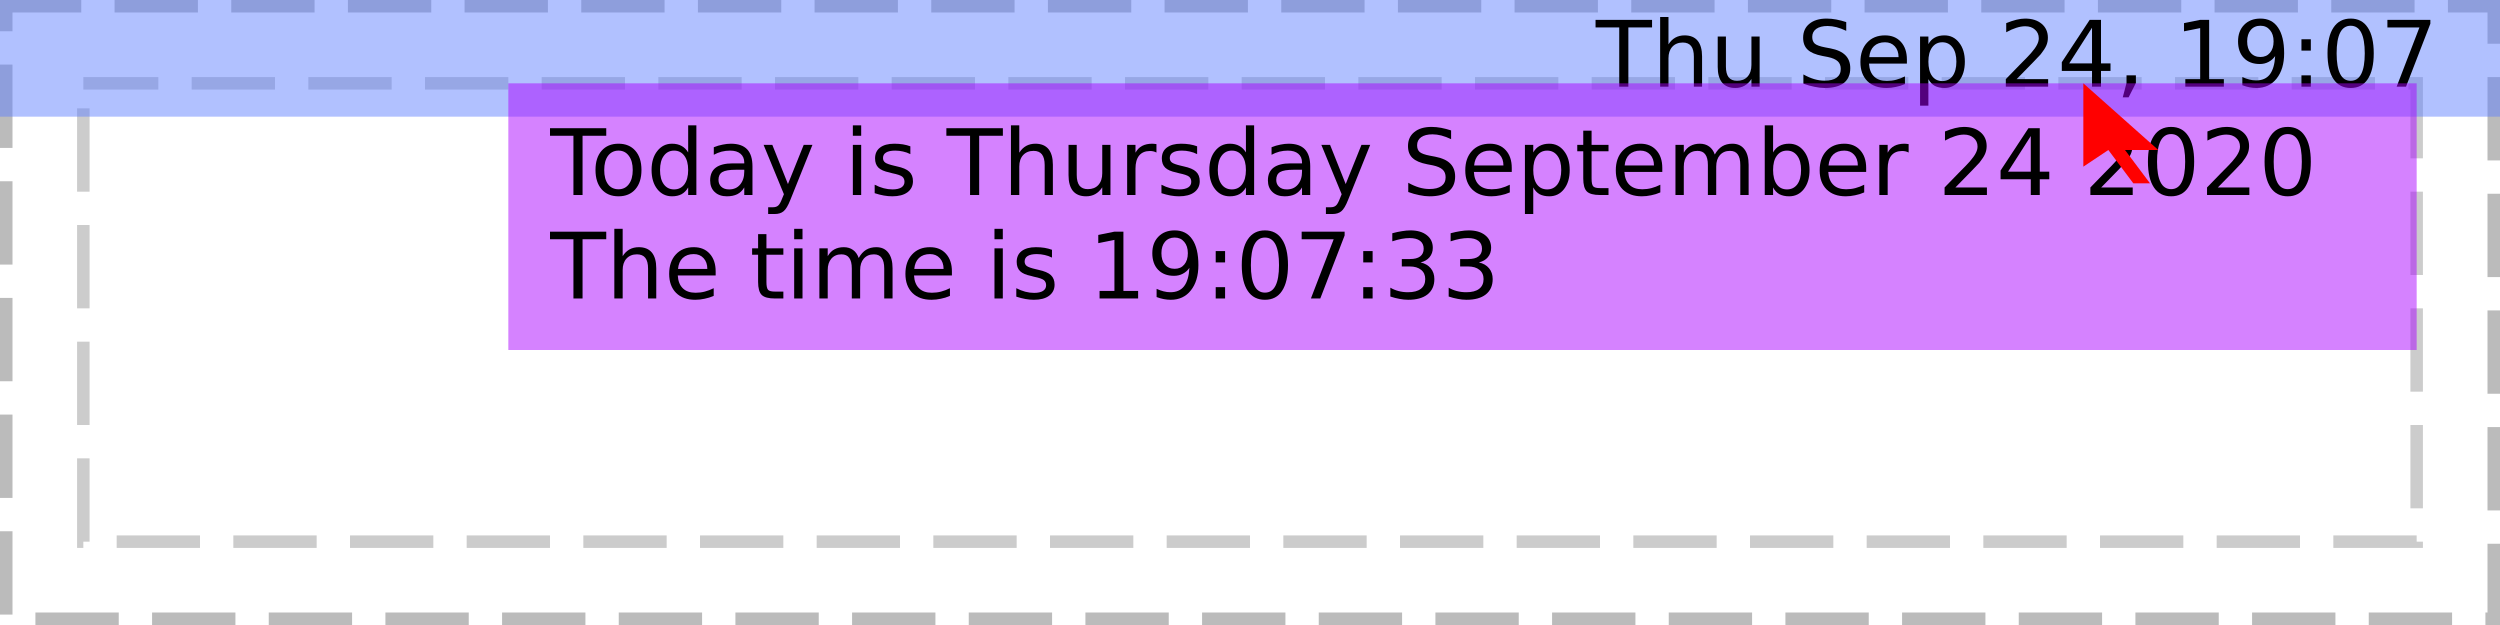
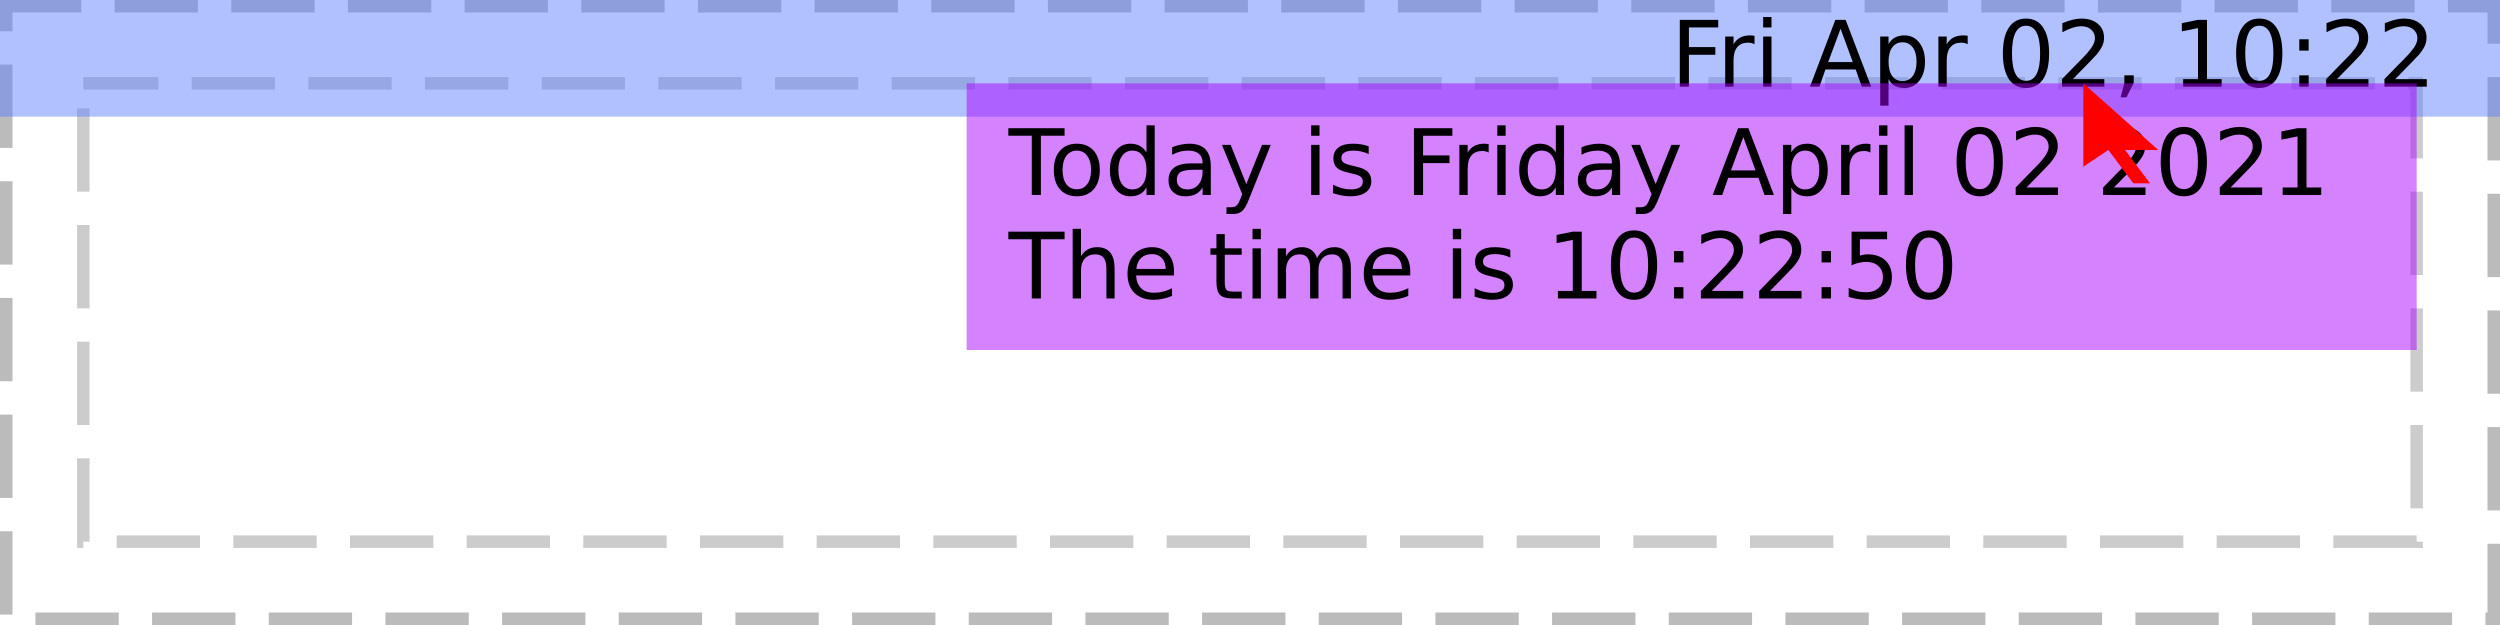
<svg xmlns="http://www.w3.org/2000/svg" xmlns:xlink="http://www.w3.org/1999/xlink" width="300pt" height="75pt" viewBox="0 0 300 75" version="1.1">
  <defs>
    <g>
      <symbol overflow="visible" id="glyph0-0">
        <path style="stroke:none;" d="M 0.547 1.938 L 0.547 -7.75 L 6.047 -7.75 L 6.047 1.938 Z M 1.172 1.328 L 5.438 1.328 L 5.438 -7.141 L 1.172 -7.141 Z M 1.172 1.328 " />
      </symbol>
      <symbol overflow="visible" id="glyph0-1">
        <path style="stroke:none;" d="" />
      </symbol>
      <symbol overflow="visible" id="glyph0-2">
-         <path style="stroke:none;" d="M -0.031 -8.016 L 6.75 -8.016 L 6.75 -7.109 L 3.906 -7.109 L 3.906 0 L 2.812 0 L 2.812 -7.109 L -0.031 -7.109 Z M -0.031 -8.016 " />
+         <path style="stroke:none;" d="M 1.078 -8.016 L 5.688 -8.016 L 5.688 -7.109 L 2.172 -7.109 L 2.172 -4.75 L 5.344 -4.75 L 5.344 -3.828 L 2.172 -3.828 L 2.172 0 L 1.078 0 Z M 1.078 -8.016 " />
      </symbol>
      <symbol overflow="visible" id="glyph0-3">
-         <path style="stroke:none;" d="M 6.031 -3.625 L 6.031 0 L 5.047 0 L 5.047 -3.594 C 5.047 -4.164 4.938 -4.594 4.719 -4.875 C 4.5 -5.156 4.164 -5.297 3.719 -5.297 C 3.188 -5.297 2.766 -5.125 2.453 -4.781 C 2.148 -4.445 2 -3.988 2 -3.406 L 2 0 L 1 0 L 1 -8.359 L 2 -8.359 L 2 -5.078 C 2.227 -5.441 2.504 -5.711 2.828 -5.891 C 3.148 -6.066 3.52 -6.156 3.938 -6.156 C 4.625 -6.156 5.145 -5.941 5.5 -5.516 C 5.852 -5.086 6.031 -4.457 6.031 -3.625 Z M 6.031 -3.625 " />
+         <path style="stroke:none;" d="M 4.516 -5.094 C 4.41 -5.156 4.289 -5.203 4.156 -5.234 C 4.031 -5.266 3.891 -5.281 3.734 -5.281 C 3.172 -5.281 2.738 -5.098 2.438 -4.734 C 2.145 -4.367 2 -3.848 2 -3.172 L 2 0 L 1 0 L 1 -6.016 L 2 -6.016 L 2 -5.078 C 2.195 -5.441 2.461 -5.711 2.797 -5.891 C 3.129 -6.066 3.535 -6.156 4.016 -6.156 C 4.086 -6.156 4.16 -6.148 4.234 -6.141 C 4.316 -6.141 4.41 -6.129 4.516 -6.109 Z M 4.516 -5.094 " />
      </symbol>
      <symbol overflow="visible" id="glyph0-4">
-         <path style="stroke:none;" d="M 0.938 -2.375 L 0.938 -6.016 L 1.922 -6.016 L 1.922 -2.406 C 1.922 -1.844 2.031 -1.414 2.25 -1.125 C 2.477 -0.844 2.812 -0.703 3.25 -0.703 C 3.789 -0.703 4.211 -0.867 4.516 -1.203 C 4.828 -1.547 4.984 -2.016 4.984 -2.609 L 4.984 -6.016 L 5.969 -6.016 L 5.969 0 L 4.984 0 L 4.984 -0.922 C 4.742 -0.555 4.461 -0.285 4.141 -0.109 C 3.828 0.066 3.461 0.156 3.047 0.156 C 2.359 0.156 1.832 -0.055 1.469 -0.484 C 1.113 -0.922 0.938 -1.551 0.938 -2.375 Z M 3.422 -6.156 Z M 3.422 -6.156 " />
+         <path style="stroke:none;" d="M 1.031 -6.016 L 2.031 -6.016 L 2.031 0 L 1.031 0 Z M 1.031 -8.359 L 2.031 -8.359 L 2.031 -7.109 L 1.031 -7.109 Z M 1.031 -8.359 " />
      </symbol>
      <symbol overflow="visible" id="glyph0-5">
-         <path style="stroke:none;" d="M 5.891 -7.75 L 5.891 -6.703 C 5.473 -6.898 5.082 -7.047 4.719 -7.141 C 4.352 -7.234 4 -7.281 3.656 -7.281 C 3.07 -7.281 2.617 -7.164 2.297 -6.938 C 1.973 -6.707 1.812 -6.383 1.812 -5.969 C 1.812 -5.613 1.914 -5.344 2.125 -5.156 C 2.344 -4.977 2.75 -4.832 3.344 -4.719 L 4 -4.594 C 4.812 -4.438 5.41 -4.16 5.797 -3.766 C 6.18 -3.379 6.375 -2.863 6.375 -2.219 C 6.375 -1.438 6.113 -0.844 5.594 -0.438 C 5.07 -0.039 4.305 0.156 3.297 0.156 C 2.922 0.156 2.516 0.109 2.078 0.016 C 1.648 -0.066 1.207 -0.191 0.75 -0.359 L 0.75 -1.469 C 1.195 -1.219 1.629 -1.031 2.047 -0.906 C 2.473 -0.781 2.891 -0.719 3.297 -0.719 C 3.922 -0.719 4.398 -0.836 4.734 -1.078 C 5.066 -1.328 5.234 -1.676 5.234 -2.125 C 5.234 -2.52 5.113 -2.828 4.875 -3.047 C 4.633 -3.273 4.238 -3.445 3.688 -3.562 L 3.031 -3.688 C 2.219 -3.844 1.629 -4.094 1.266 -4.438 C 0.898 -4.781 0.719 -5.258 0.719 -5.875 C 0.719 -6.582 0.969 -7.141 1.469 -7.547 C 1.969 -7.961 2.66 -8.172 3.547 -8.172 C 3.922 -8.172 4.301 -8.133 4.688 -8.062 C 5.082 -7.988 5.484 -7.883 5.891 -7.75 Z M 5.891 -7.75 " />
+         <path style="stroke:none;" d="M 3.766 -6.953 L 2.281 -2.953 L 5.234 -2.953 Z M 3.141 -8.016 L 4.375 -8.016 L 7.438 0 L 6.312 0 L 5.578 -2.062 L 1.953 -2.062 L 1.234 0 L 0.094 0 Z M 3.141 -8.016 " />
      </symbol>
      <symbol overflow="visible" id="glyph0-6">
-         <path style="stroke:none;" d="M 6.188 -3.25 L 6.188 -2.766 L 1.641 -2.766 C 1.68 -2.086 1.883 -1.57 2.25 -1.219 C 2.613 -0.863 3.125 -0.688 3.781 -0.688 C 4.164 -0.688 4.535 -0.734 4.891 -0.828 C 5.242 -0.922 5.598 -1.055 5.953 -1.234 L 5.953 -0.312 C 5.598 -0.156 5.234 -0.039 4.859 0.031 C 4.484 0.113 4.109 0.156 3.734 0.156 C 2.766 0.156 2 -0.117 1.438 -0.672 C 0.883 -1.234 0.609 -1.992 0.609 -2.953 C 0.609 -3.93 0.875 -4.707 1.406 -5.281 C 1.938 -5.863 2.656 -6.156 3.562 -6.156 C 4.363 -6.156 5 -5.895 5.469 -5.375 C 5.945 -4.852 6.188 -4.145 6.188 -3.25 Z M 5.188 -3.547 C 5.188 -4.086 5.035 -4.52 4.734 -4.844 C 4.441 -5.164 4.051 -5.328 3.562 -5.328 C 3.008 -5.328 2.566 -5.172 2.234 -4.859 C 1.91 -4.547 1.723 -4.109 1.672 -3.547 Z M 5.188 -3.547 " />
+         <path style="stroke:none;" d="M 2 -0.906 L 2 2.281 L 1 2.281 L 1 -6.016 L 2 -6.016 L 2 -5.109 C 2.195 -5.461 2.453 -5.723 2.766 -5.891 C 3.086 -6.066 3.473 -6.156 3.922 -6.156 C 4.648 -6.156 5.238 -5.863 5.688 -5.281 C 6.145 -4.707 6.375 -3.945 6.375 -3 C 6.375 -2.051 6.145 -1.285 5.688 -0.703 C 5.238 -0.129 4.648 0.156 3.922 0.156 C 3.473 0.156 3.086 0.07 2.766 -0.094 C 2.453 -0.27 2.195 -0.539 2 -0.906 Z M 5.359 -3 C 5.359 -3.727 5.207 -4.297 4.906 -4.703 C 4.602 -5.117 4.191 -5.328 3.672 -5.328 C 3.148 -5.328 2.738 -5.117 2.438 -4.703 C 2.145 -4.297 2 -3.727 2 -3 C 2 -2.27 2.145 -1.695 2.438 -1.281 C 2.738 -0.875 3.148 -0.672 3.672 -0.672 C 4.191 -0.672 4.602 -0.875 4.906 -1.281 C 5.207 -1.695 5.359 -2.27 5.359 -3 Z M 5.359 -3 " />
      </symbol>
      <symbol overflow="visible" id="glyph0-7">
-         <path style="stroke:none;" d="M 2 -0.906 L 2 2.281 L 1 2.281 L 1 -6.016 L 2 -6.016 L 2 -5.109 C 2.195 -5.461 2.453 -5.723 2.766 -5.891 C 3.086 -6.066 3.473 -6.156 3.922 -6.156 C 4.648 -6.156 5.238 -5.863 5.688 -5.281 C 6.145 -4.707 6.375 -3.945 6.375 -3 C 6.375 -2.051 6.145 -1.285 5.688 -0.703 C 5.238 -0.129 4.648 0.156 3.922 0.156 C 3.473 0.156 3.086 0.07 2.766 -0.094 C 2.453 -0.27 2.195 -0.539 2 -0.906 Z M 5.359 -3 C 5.359 -3.727 5.207 -4.297 4.906 -4.703 C 4.602 -5.117 4.191 -5.328 3.672 -5.328 C 3.148 -5.328 2.738 -5.117 2.438 -4.703 C 2.145 -4.297 2 -3.727 2 -3 C 2 -2.27 2.145 -1.695 2.438 -1.281 C 2.738 -0.875 3.148 -0.672 3.672 -0.672 C 4.191 -0.672 4.602 -0.875 4.906 -1.281 C 5.207 -1.695 5.359 -2.27 5.359 -3 Z M 5.359 -3 " />
+         <path style="stroke:none;" d="M 3.5 -7.312 C 2.938 -7.312 2.516 -7.035 2.234 -6.484 C 1.953 -5.93 1.812 -5.102 1.812 -4 C 1.812 -2.906 1.953 -2.082 2.234 -1.531 C 2.516 -0.977 2.938 -0.703 3.5 -0.703 C 4.062 -0.703 4.484 -0.977 4.766 -1.531 C 5.047 -2.082 5.188 -2.906 5.188 -4 C 5.188 -5.102 5.047 -5.93 4.766 -6.484 C 4.484 -7.035 4.062 -7.312 3.5 -7.312 Z M 3.5 -8.172 C 4.395 -8.172 5.078 -7.812 5.547 -7.094 C 6.023 -6.383 6.266 -5.352 6.266 -4 C 6.266 -2.656 6.023 -1.625 5.547 -0.906 C 5.078 -0.195 4.395 0.156 3.5 0.156 C 2.602 0.156 1.914 -0.195 1.438 -0.906 C 0.957 -1.625 0.719 -2.656 0.719 -4 C 0.719 -5.352 0.957 -6.383 1.438 -7.094 C 1.914 -7.812 2.602 -8.172 3.5 -8.172 Z M 3.5 -8.172 " />
      </symbol>
      <symbol overflow="visible" id="glyph0-8">
        <path style="stroke:none;" d="M 2.109 -0.906 L 5.891 -0.906 L 5.891 0 L 0.812 0 L 0.812 -0.906 C 1.219 -1.332 1.773 -1.906 2.484 -2.625 C 3.203 -3.344 3.648 -3.805 3.828 -4.016 C 4.172 -4.41 4.41 -4.742 4.547 -5.016 C 4.691 -5.285 4.766 -5.551 4.766 -5.812 C 4.766 -6.238 4.613 -6.582 4.312 -6.844 C 4.02 -7.113 3.629 -7.25 3.141 -7.25 C 2.805 -7.25 2.445 -7.188 2.062 -7.062 C 1.688 -6.945 1.285 -6.77 0.859 -6.531 L 0.859 -7.625 C 1.297 -7.801 1.703 -7.938 2.078 -8.031 C 2.461 -8.125 2.812 -8.172 3.125 -8.172 C 3.957 -8.172 4.617 -7.961 5.109 -7.547 C 5.609 -7.129 5.859 -6.57 5.859 -5.875 C 5.859 -5.539 5.797 -5.227 5.672 -4.938 C 5.547 -4.645 5.32 -4.297 5 -3.891 C 4.906 -3.785 4.617 -3.484 4.141 -2.984 C 3.66 -2.492 2.984 -1.801 2.109 -0.906 Z M 2.109 -0.906 " />
      </symbol>
      <symbol overflow="visible" id="glyph0-9">
-         <path style="stroke:none;" d="M 4.156 -7.078 L 1.422 -2.797 L 4.156 -2.797 Z M 3.875 -8.016 L 5.234 -8.016 L 5.234 -2.797 L 6.375 -2.797 L 6.375 -1.891 L 5.234 -1.891 L 5.234 0 L 4.156 0 L 4.156 -1.891 L 0.531 -1.891 L 0.531 -2.938 Z M 3.875 -8.016 " />
+         <path style="stroke:none;" d="M 1.297 -1.359 L 2.422 -1.359 L 2.422 -0.438 L 1.547 1.281 L 0.844 1.281 L 1.297 -0.438 Z M 1.297 -1.359 " />
      </symbol>
      <symbol overflow="visible" id="glyph0-10">
-         <path style="stroke:none;" d="M 1.297 -1.359 L 2.422 -1.359 L 2.422 -0.438 L 1.547 1.281 L 0.844 1.281 L 1.297 -0.438 Z M 1.297 -1.359 " />
+         <path style="stroke:none;" d="M 1.359 -0.906 L 3.141 -0.906 L 3.141 -7.031 L 1.203 -6.641 L 1.203 -7.625 L 3.125 -8.016 L 4.219 -8.016 L 4.219 -0.906 L 5.984 -0.906 L 5.984 0 L 1.359 0 Z M 1.359 -0.906 " />
      </symbol>
      <symbol overflow="visible" id="glyph0-11">
-         <path style="stroke:none;" d="M 1.359 -0.906 L 3.141 -0.906 L 3.141 -7.031 L 1.203 -6.641 L 1.203 -7.625 L 3.125 -8.016 L 4.219 -8.016 L 4.219 -0.906 L 5.984 -0.906 L 5.984 0 L 1.359 0 Z M 1.359 -0.906 " />
+         <path style="stroke:none;" d="M 1.297 -1.359 L 2.422 -1.359 L 2.422 0 L 1.297 0 Z M 1.297 -5.688 L 2.422 -5.688 L 2.422 -4.328 L 1.297 -4.328 Z M 1.297 -5.688 " />
      </symbol>
      <symbol overflow="visible" id="glyph0-12">
-         <path style="stroke:none;" d="M 1.203 -0.172 L 1.203 -1.156 C 1.473 -1.031 1.75 -0.93 2.031 -0.859 C 2.312 -0.785 2.586 -0.75 2.859 -0.75 C 3.578 -0.75 4.125 -0.988 4.5 -1.469 C 4.875 -1.957 5.086 -2.691 5.141 -3.672 C 4.93 -3.367 4.664 -3.133 4.344 -2.969 C 4.031 -2.801 3.68 -2.719 3.297 -2.719 C 2.492 -2.719 1.859 -2.957 1.391 -3.438 C 0.922 -3.926 0.688 -4.594 0.688 -5.438 C 0.688 -6.258 0.93 -6.922 1.422 -7.422 C 1.91 -7.922 2.562 -8.172 3.375 -8.172 C 4.301 -8.172 5.004 -7.812 5.484 -7.094 C 5.973 -6.383 6.219 -5.352 6.219 -4 C 6.219 -2.738 5.914 -1.727 5.312 -0.969 C 4.719 -0.219 3.914 0.156 2.906 0.156 C 2.633 0.156 2.359 0.129 2.078 0.078 C 1.797 0.023 1.504 -0.055 1.203 -0.172 Z M 3.375 -3.562 C 3.852 -3.562 4.234 -3.727 4.516 -4.062 C 4.805 -4.395 4.953 -4.852 4.953 -5.438 C 4.953 -6.008 4.805 -6.461 4.516 -6.797 C 4.234 -7.141 3.852 -7.312 3.375 -7.312 C 2.883 -7.312 2.492 -7.141 2.203 -6.797 C 1.922 -6.461 1.781 -6.008 1.781 -5.438 C 1.781 -4.852 1.922 -4.395 2.203 -4.062 C 2.492 -3.727 2.883 -3.562 3.375 -3.562 Z M 3.375 -3.562 " />
+         <path style="stroke:none;" d="M -0.031 -8.016 L 6.75 -8.016 L 6.75 -7.109 L 3.906 -7.109 L 3.906 0 L 2.812 0 L 2.812 -7.109 L -0.031 -7.109 Z M -0.031 -8.016 " />
      </symbol>
      <symbol overflow="visible" id="glyph0-13">
-         <path style="stroke:none;" d="M 1.297 -1.359 L 2.422 -1.359 L 2.422 0 L 1.297 0 Z M 1.297 -5.688 L 2.422 -5.688 L 2.422 -4.328 L 1.297 -4.328 Z M 1.297 -5.688 " />
+         <path style="stroke:none;" d="M 3.375 -5.328 C 2.844 -5.328 2.422 -5.117 2.109 -4.703 C 1.805 -4.285 1.656 -3.719 1.656 -3 C 1.656 -2.281 1.805 -1.711 2.109 -1.297 C 2.41 -0.891 2.832 -0.688 3.375 -0.688 C 3.895 -0.688 4.305 -0.891 4.609 -1.297 C 4.922 -1.711 5.078 -2.281 5.078 -3 C 5.078 -3.719 4.922 -4.285 4.609 -4.703 C 4.305 -5.117 3.895 -5.328 3.375 -5.328 Z M 3.375 -6.156 C 4.227 -6.156 4.898 -5.875 5.391 -5.312 C 5.879 -4.758 6.125 -3.988 6.125 -3 C 6.125 -2.02 5.879 -1.25 5.391 -0.688 C 4.898 -0.125 4.227 0.156 3.375 0.156 C 2.508 0.156 1.832 -0.125 1.344 -0.688 C 0.852 -1.25 0.609 -2.02 0.609 -3 C 0.609 -3.988 0.852 -4.758 1.344 -5.312 C 1.832 -5.875 2.508 -6.156 3.375 -6.156 Z M 3.375 -6.156 " />
      </symbol>
      <symbol overflow="visible" id="glyph0-14">
-         <path style="stroke:none;" d="M 3.5 -7.312 C 2.938 -7.312 2.516 -7.035 2.234 -6.484 C 1.953 -5.93 1.812 -5.102 1.812 -4 C 1.812 -2.906 1.953 -2.082 2.234 -1.531 C 2.516 -0.977 2.938 -0.703 3.5 -0.703 C 4.062 -0.703 4.484 -0.977 4.766 -1.531 C 5.047 -2.082 5.188 -2.906 5.188 -4 C 5.188 -5.102 5.047 -5.93 4.766 -6.484 C 4.484 -7.035 4.062 -7.312 3.5 -7.312 Z M 3.5 -8.172 C 4.395 -8.172 5.078 -7.812 5.547 -7.094 C 6.023 -6.383 6.266 -5.352 6.266 -4 C 6.266 -2.656 6.023 -1.625 5.547 -0.906 C 5.078 -0.195 4.395 0.156 3.5 0.156 C 2.602 0.156 1.914 -0.195 1.438 -0.906 C 0.957 -1.625 0.719 -2.656 0.719 -4 C 0.719 -5.352 0.957 -6.383 1.438 -7.094 C 1.914 -7.812 2.602 -8.172 3.5 -8.172 Z M 3.5 -8.172 " />
+         <path style="stroke:none;" d="M 5 -5.109 L 5 -8.359 L 5.984 -8.359 L 5.984 0 L 5 0 L 5 -0.906 C 4.789 -0.539 4.523 -0.27 4.203 -0.094 C 3.891 0.07 3.508 0.156 3.062 0.156 C 2.344 0.156 1.754 -0.129 1.297 -0.703 C 0.836 -1.285 0.609 -2.051 0.609 -3 C 0.609 -3.945 0.836 -4.707 1.297 -5.281 C 1.754 -5.863 2.344 -6.156 3.062 -6.156 C 3.508 -6.156 3.891 -6.066 4.203 -5.891 C 4.523 -5.723 4.789 -5.461 5 -5.109 Z M 1.625 -3 C 1.625 -2.27 1.773 -1.695 2.078 -1.281 C 2.379 -0.875 2.789 -0.672 3.312 -0.672 C 3.832 -0.672 4.242 -0.875 4.547 -1.281 C 4.848 -1.695 5 -2.27 5 -3 C 5 -3.727 4.848 -4.297 4.547 -4.703 C 4.242 -5.117 3.832 -5.328 3.312 -5.328 C 2.789 -5.328 2.379 -5.117 2.078 -4.703 C 1.773 -4.297 1.625 -3.727 1.625 -3 Z M 1.625 -3 " />
      </symbol>
      <symbol overflow="visible" id="glyph0-15">
-         <path style="stroke:none;" d="M 0.906 -8.016 L 6.062 -8.016 L 6.062 -7.562 L 3.141 0 L 2.016 0 L 4.75 -7.109 L 0.906 -7.109 Z M 0.906 -8.016 " />
+         <path style="stroke:none;" d="M 3.766 -3.031 C 2.973 -3.031 2.422 -2.938 2.109 -2.75 C 1.805 -2.562 1.656 -2.25 1.656 -1.812 C 1.656 -1.469 1.77 -1.191 2 -0.984 C 2.227 -0.773 2.539 -0.672 2.938 -0.672 C 3.488 -0.672 3.926 -0.863 4.25 -1.25 C 4.582 -1.645 4.75 -2.16 4.75 -2.797 L 4.75 -3.031 Z M 5.734 -3.438 L 5.734 0 L 4.75 0 L 4.75 -0.906 C 4.531 -0.539 4.25 -0.27 3.906 -0.094 C 3.57 0.07 3.16 0.156 2.672 0.156 C 2.055 0.156 1.566 -0.016 1.203 -0.359 C 0.836 -0.703 0.656 -1.164 0.656 -1.75 C 0.656 -2.426 0.879 -2.938 1.328 -3.281 C 1.785 -3.625 2.469 -3.797 3.375 -3.797 L 4.75 -3.797 L 4.75 -3.891 C 4.75 -4.348 4.598 -4.703 4.297 -4.953 C 4.004 -5.203 3.586 -5.328 3.047 -5.328 C 2.703 -5.328 2.363 -5.285 2.031 -5.203 C 1.707 -5.117 1.395 -4.992 1.094 -4.828 L 1.094 -5.734 C 1.457 -5.879 1.812 -5.984 2.156 -6.047 C 2.5 -6.117 2.828 -6.156 3.141 -6.156 C 4.016 -6.156 4.664 -5.93 5.094 -5.484 C 5.52 -5.035 5.734 -4.352 5.734 -3.438 Z M 5.734 -3.438 " />
      </symbol>
      <symbol overflow="visible" id="glyph0-16">
-         <path style="stroke:none;" d="M 3.375 -5.328 C 2.844 -5.328 2.422 -5.117 2.109 -4.703 C 1.805 -4.285 1.656 -3.719 1.656 -3 C 1.656 -2.281 1.805 -1.711 2.109 -1.297 C 2.41 -0.891 2.832 -0.688 3.375 -0.688 C 3.895 -0.688 4.305 -0.891 4.609 -1.297 C 4.922 -1.711 5.078 -2.281 5.078 -3 C 5.078 -3.719 4.922 -4.285 4.609 -4.703 C 4.305 -5.117 3.895 -5.328 3.375 -5.328 Z M 3.375 -6.156 C 4.227 -6.156 4.898 -5.875 5.391 -5.312 C 5.879 -4.758 6.125 -3.988 6.125 -3 C 6.125 -2.02 5.879 -1.25 5.391 -0.688 C 4.898 -0.125 4.227 0.156 3.375 0.156 C 2.508 0.156 1.832 -0.125 1.344 -0.688 C 0.852 -1.25 0.609 -2.02 0.609 -3 C 0.609 -3.988 0.852 -4.758 1.344 -5.312 C 1.832 -5.875 2.508 -6.156 3.375 -6.156 Z M 3.375 -6.156 " />
+         <path style="stroke:none;" d="M 3.547 0.562 C 3.266 1.281 2.988 1.742 2.719 1.953 C 2.457 2.172 2.102 2.281 1.656 2.281 L 0.875 2.281 L 0.875 1.469 L 1.453 1.469 C 1.723 1.469 1.93 1.398 2.078 1.266 C 2.234 1.141 2.398 0.836 2.578 0.359 L 2.766 -0.094 L 0.328 -6.016 L 1.375 -6.016 L 3.25 -1.312 L 5.141 -6.016 L 6.188 -6.016 Z M 3.547 0.562 " />
      </symbol>
      <symbol overflow="visible" id="glyph0-17">
-         <path style="stroke:none;" d="M 5 -5.109 L 5 -8.359 L 5.984 -8.359 L 5.984 0 L 5 0 L 5 -0.906 C 4.789 -0.539 4.523 -0.27 4.203 -0.094 C 3.891 0.07 3.508 0.156 3.062 0.156 C 2.344 0.156 1.754 -0.129 1.297 -0.703 C 0.836 -1.285 0.609 -2.051 0.609 -3 C 0.609 -3.945 0.836 -4.707 1.297 -5.281 C 1.754 -5.863 2.344 -6.156 3.062 -6.156 C 3.508 -6.156 3.891 -6.066 4.203 -5.891 C 4.523 -5.723 4.789 -5.461 5 -5.109 Z M 1.625 -3 C 1.625 -2.27 1.773 -1.695 2.078 -1.281 C 2.379 -0.875 2.789 -0.672 3.312 -0.672 C 3.832 -0.672 4.242 -0.875 4.547 -1.281 C 4.848 -1.695 5 -2.27 5 -3 C 5 -3.727 4.848 -4.297 4.547 -4.703 C 4.242 -5.117 3.832 -5.328 3.312 -5.328 C 2.789 -5.328 2.379 -5.117 2.078 -4.703 C 1.773 -4.297 1.625 -3.727 1.625 -3 Z M 1.625 -3 " />
+         <path style="stroke:none;" d="M 4.875 -5.844 L 4.875 -4.906 C 4.594 -5.051 4.301 -5.156 4 -5.219 C 3.695 -5.289 3.383 -5.328 3.062 -5.328 C 2.57 -5.328 2.203 -5.25 1.953 -5.094 C 1.711 -4.945 1.594 -4.727 1.594 -4.438 C 1.594 -4.207 1.68 -4.023 1.859 -3.891 C 2.035 -3.766 2.391 -3.641 2.922 -3.516 L 3.25 -3.438 C 3.957 -3.289 4.457 -3.078 4.75 -2.797 C 5.039 -2.523 5.188 -2.145 5.188 -1.656 C 5.188 -1.102 4.969 -0.66 4.531 -0.328 C 4.094 -0.004 3.484 0.156 2.703 0.156 C 2.379 0.156 2.039 0.125 1.688 0.062 C 1.344 0 0.977 -0.094 0.594 -0.219 L 0.594 -1.234 C 0.957 -1.047 1.316 -0.906 1.672 -0.812 C 2.023 -0.719 2.379 -0.672 2.734 -0.672 C 3.191 -0.672 3.547 -0.75 3.797 -0.906 C 4.047 -1.07 4.172 -1.297 4.172 -1.578 C 4.172 -1.848 4.082 -2.055 3.906 -2.203 C 3.727 -2.348 3.332 -2.484 2.719 -2.609 L 2.375 -2.703 C 1.758 -2.828 1.316 -3.02 1.047 -3.281 C 0.773 -3.551 0.641 -3.922 0.641 -4.391 C 0.641 -4.953 0.836 -5.383 1.234 -5.688 C 1.641 -6 2.211 -6.156 2.953 -6.156 C 3.316 -6.156 3.66 -6.129 3.984 -6.078 C 4.305 -6.023 4.602 -5.945 4.875 -5.844 Z M 4.875 -5.844 " />
      </symbol>
      <symbol overflow="visible" id="glyph0-18">
-         <path style="stroke:none;" d="M 3.766 -3.031 C 2.973 -3.031 2.422 -2.938 2.109 -2.75 C 1.805 -2.562 1.656 -2.25 1.656 -1.812 C 1.656 -1.469 1.77 -1.191 2 -0.984 C 2.227 -0.773 2.539 -0.672 2.938 -0.672 C 3.488 -0.672 3.926 -0.863 4.25 -1.25 C 4.582 -1.645 4.75 -2.16 4.75 -2.797 L 4.75 -3.031 Z M 5.734 -3.438 L 5.734 0 L 4.75 0 L 4.75 -0.906 C 4.531 -0.539 4.25 -0.27 3.906 -0.094 C 3.57 0.07 3.16 0.156 2.672 0.156 C 2.055 0.156 1.566 -0.016 1.203 -0.359 C 0.836 -0.703 0.656 -1.164 0.656 -1.75 C 0.656 -2.426 0.879 -2.938 1.328 -3.281 C 1.785 -3.625 2.469 -3.797 3.375 -3.797 L 4.75 -3.797 L 4.75 -3.891 C 4.75 -4.348 4.598 -4.703 4.297 -4.953 C 4.004 -5.203 3.586 -5.328 3.047 -5.328 C 2.703 -5.328 2.363 -5.285 2.031 -5.203 C 1.707 -5.117 1.395 -4.992 1.094 -4.828 L 1.094 -5.734 C 1.457 -5.879 1.812 -5.984 2.156 -6.047 C 2.5 -6.117 2.828 -6.156 3.141 -6.156 C 4.016 -6.156 4.664 -5.93 5.094 -5.484 C 5.52 -5.035 5.734 -4.352 5.734 -3.438 Z M 5.734 -3.438 " />
+         <path style="stroke:none;" d="M 1.031 -8.359 L 2.031 -8.359 L 2.031 0 L 1.031 0 Z M 1.031 -8.359 " />
      </symbol>
      <symbol overflow="visible" id="glyph0-19">
-         <path style="stroke:none;" d="M 3.547 0.562 C 3.266 1.281 2.988 1.742 2.719 1.953 C 2.457 2.172 2.102 2.281 1.656 2.281 L 0.875 2.281 L 0.875 1.469 L 1.453 1.469 C 1.723 1.469 1.93 1.398 2.078 1.266 C 2.234 1.141 2.398 0.836 2.578 0.359 L 2.766 -0.094 L 0.328 -6.016 L 1.375 -6.016 L 3.25 -1.312 L 5.141 -6.016 L 6.188 -6.016 Z M 3.547 0.562 " />
+         <path style="stroke:none;" d="M 6.031 -3.625 L 6.031 0 L 5.047 0 L 5.047 -3.594 C 5.047 -4.164 4.938 -4.594 4.719 -4.875 C 4.5 -5.156 4.164 -5.297 3.719 -5.297 C 3.188 -5.297 2.766 -5.125 2.453 -4.781 C 2.148 -4.445 2 -3.988 2 -3.406 L 2 0 L 1 0 L 1 -8.359 L 2 -8.359 L 2 -5.078 C 2.227 -5.441 2.504 -5.711 2.828 -5.891 C 3.148 -6.066 3.52 -6.156 3.938 -6.156 C 4.625 -6.156 5.145 -5.941 5.5 -5.516 C 5.852 -5.086 6.031 -4.457 6.031 -3.625 Z M 6.031 -3.625 " />
      </symbol>
      <symbol overflow="visible" id="glyph0-20">
-         <path style="stroke:none;" d="M 1.031 -6.016 L 2.031 -6.016 L 2.031 0 L 1.031 0 Z M 1.031 -8.359 L 2.031 -8.359 L 2.031 -7.109 L 1.031 -7.109 Z M 1.031 -8.359 " />
+         <path style="stroke:none;" d="M 6.188 -3.25 L 6.188 -2.766 L 1.641 -2.766 C 1.68 -2.086 1.883 -1.57 2.25 -1.219 C 2.613 -0.863 3.125 -0.688 3.781 -0.688 C 4.164 -0.688 4.535 -0.734 4.891 -0.828 C 5.242 -0.922 5.598 -1.055 5.953 -1.234 L 5.953 -0.312 C 5.598 -0.156 5.234 -0.039 4.859 0.031 C 4.484 0.113 4.109 0.156 3.734 0.156 C 2.766 0.156 2 -0.117 1.438 -0.672 C 0.883 -1.234 0.609 -1.992 0.609 -2.953 C 0.609 -3.93 0.875 -4.707 1.406 -5.281 C 1.938 -5.863 2.656 -6.156 3.562 -6.156 C 4.363 -6.156 5 -5.895 5.469 -5.375 C 5.945 -4.852 6.188 -4.145 6.188 -3.25 Z M 5.188 -3.547 C 5.188 -4.086 5.035 -4.52 4.734 -4.844 C 4.441 -5.164 4.051 -5.328 3.562 -5.328 C 3.008 -5.328 2.566 -5.172 2.234 -4.859 C 1.91 -4.547 1.723 -4.109 1.672 -3.547 Z M 5.188 -3.547 " />
      </symbol>
      <symbol overflow="visible" id="glyph0-21">
-         <path style="stroke:none;" d="M 4.875 -5.844 L 4.875 -4.906 C 4.594 -5.051 4.301 -5.156 4 -5.219 C 3.695 -5.289 3.383 -5.328 3.062 -5.328 C 2.57 -5.328 2.203 -5.25 1.953 -5.094 C 1.711 -4.945 1.594 -4.727 1.594 -4.438 C 1.594 -4.207 1.68 -4.023 1.859 -3.891 C 2.035 -3.766 2.391 -3.641 2.922 -3.516 L 3.25 -3.438 C 3.957 -3.289 4.457 -3.078 4.75 -2.797 C 5.039 -2.523 5.188 -2.145 5.188 -1.656 C 5.188 -1.102 4.969 -0.66 4.531 -0.328 C 4.094 -0.004 3.484 0.156 2.703 0.156 C 2.379 0.156 2.039 0.125 1.688 0.062 C 1.344 0 0.977 -0.094 0.594 -0.219 L 0.594 -1.234 C 0.957 -1.047 1.316 -0.906 1.672 -0.812 C 2.023 -0.719 2.379 -0.672 2.734 -0.672 C 3.191 -0.672 3.547 -0.75 3.797 -0.906 C 4.047 -1.07 4.172 -1.297 4.172 -1.578 C 4.172 -1.848 4.082 -2.055 3.906 -2.203 C 3.727 -2.348 3.332 -2.484 2.719 -2.609 L 2.375 -2.703 C 1.758 -2.828 1.316 -3.02 1.047 -3.281 C 0.773 -3.551 0.641 -3.922 0.641 -4.391 C 0.641 -4.953 0.836 -5.383 1.234 -5.688 C 1.641 -6 2.211 -6.156 2.953 -6.156 C 3.316 -6.156 3.66 -6.129 3.984 -6.078 C 4.305 -6.023 4.602 -5.945 4.875 -5.844 Z M 4.875 -5.844 " />
+         <path style="stroke:none;" d="M 2.016 -7.719 L 2.016 -6.016 L 4.047 -6.016 L 4.047 -5.25 L 2.016 -5.25 L 2.016 -1.984 C 2.016 -1.492 2.082 -1.176 2.219 -1.031 C 2.352 -0.895 2.625 -0.828 3.031 -0.828 L 4.047 -0.828 L 4.047 0 L 3.031 0 C 2.27 0 1.742 -0.141 1.453 -0.422 C 1.16 -0.711 1.016 -1.234 1.016 -1.984 L 1.016 -5.25 L 0.297 -5.25 L 0.297 -6.016 L 1.016 -6.016 L 1.016 -7.719 Z M 2.016 -7.719 " />
      </symbol>
      <symbol overflow="visible" id="glyph0-22">
-         <path style="stroke:none;" d="M 4.516 -5.094 C 4.41 -5.156 4.289 -5.203 4.156 -5.234 C 4.031 -5.266 3.891 -5.281 3.734 -5.281 C 3.172 -5.281 2.738 -5.098 2.438 -4.734 C 2.145 -4.367 2 -3.848 2 -3.172 L 2 0 L 1 0 L 1 -6.016 L 2 -6.016 L 2 -5.078 C 2.195 -5.441 2.461 -5.711 2.797 -5.891 C 3.129 -6.066 3.535 -6.156 4.016 -6.156 C 4.086 -6.156 4.16 -6.148 4.234 -6.141 C 4.316 -6.141 4.41 -6.129 4.516 -6.109 Z M 4.516 -5.094 " />
+         <path style="stroke:none;" d="M 5.719 -4.859 C 5.969 -5.305 6.266 -5.633 6.609 -5.844 C 6.953 -6.051 7.359 -6.156 7.828 -6.156 C 8.453 -6.156 8.93 -5.938 9.266 -5.5 C 9.609 -5.062 9.781 -4.438 9.781 -3.625 L 9.781 0 L 8.781 0 L 8.781 -3.594 C 8.781 -4.176 8.676 -4.602 8.469 -4.875 C 8.27 -5.156 7.961 -5.297 7.547 -5.297 C 7.035 -5.297 6.629 -5.125 6.328 -4.781 C 6.035 -4.445 5.891 -3.988 5.891 -3.406 L 5.891 0 L 4.891 0 L 4.891 -3.594 C 4.891 -4.176 4.785 -4.602 4.578 -4.875 C 4.379 -5.156 4.066 -5.297 3.641 -5.297 C 3.141 -5.297 2.738 -5.125 2.438 -4.781 C 2.145 -4.445 2 -3.988 2 -3.406 L 2 0 L 1 0 L 1 -6.016 L 2 -6.016 L 2 -5.078 C 2.219 -5.453 2.484 -5.723 2.797 -5.891 C 3.117 -6.066 3.492 -6.156 3.922 -6.156 C 4.359 -6.156 4.727 -6.047 5.031 -5.828 C 5.344 -5.609 5.57 -5.285 5.719 -4.859 Z M 5.719 -4.859 " />
      </symbol>
      <symbol overflow="visible" id="glyph0-23">
-         <path style="stroke:none;" d="M 2.016 -7.719 L 2.016 -6.016 L 4.047 -6.016 L 4.047 -5.25 L 2.016 -5.25 L 2.016 -1.984 C 2.016 -1.492 2.082 -1.176 2.219 -1.031 C 2.352 -0.895 2.625 -0.828 3.031 -0.828 L 4.047 -0.828 L 4.047 0 L 3.031 0 C 2.27 0 1.742 -0.141 1.453 -0.422 C 1.16 -0.711 1.016 -1.234 1.016 -1.984 L 1.016 -5.25 L 0.297 -5.25 L 0.297 -6.016 L 1.016 -6.016 L 1.016 -7.719 Z M 2.016 -7.719 " />
-       </symbol>
-       <symbol overflow="visible" id="glyph0-24">
-         <path style="stroke:none;" d="M 5.719 -4.859 C 5.969 -5.305 6.266 -5.633 6.609 -5.844 C 6.953 -6.051 7.359 -6.156 7.828 -6.156 C 8.453 -6.156 8.93 -5.938 9.266 -5.5 C 9.609 -5.062 9.781 -4.438 9.781 -3.625 L 9.781 0 L 8.781 0 L 8.781 -3.594 C 8.781 -4.176 8.676 -4.602 8.469 -4.875 C 8.27 -5.156 7.961 -5.297 7.547 -5.297 C 7.035 -5.297 6.629 -5.125 6.328 -4.781 C 6.035 -4.445 5.891 -3.988 5.891 -3.406 L 5.891 0 L 4.891 0 L 4.891 -3.594 C 4.891 -4.176 4.785 -4.602 4.578 -4.875 C 4.379 -5.156 4.066 -5.297 3.641 -5.297 C 3.141 -5.297 2.738 -5.125 2.438 -4.781 C 2.145 -4.445 2 -3.988 2 -3.406 L 2 0 L 1 0 L 1 -6.016 L 2 -6.016 L 2 -5.078 C 2.219 -5.453 2.484 -5.723 2.797 -5.891 C 3.117 -6.066 3.492 -6.156 3.922 -6.156 C 4.359 -6.156 4.727 -6.047 5.031 -5.828 C 5.344 -5.609 5.57 -5.285 5.719 -4.859 Z M 5.719 -4.859 " />
-       </symbol>
-       <symbol overflow="visible" id="glyph0-25">
-         <path style="stroke:none;" d="M 5.359 -3 C 5.359 -3.727 5.207 -4.297 4.906 -4.703 C 4.602 -5.117 4.191 -5.328 3.672 -5.328 C 3.148 -5.328 2.738 -5.117 2.438 -4.703 C 2.145 -4.297 2 -3.727 2 -3 C 2 -2.27 2.145 -1.695 2.438 -1.281 C 2.738 -0.875 3.148 -0.672 3.672 -0.672 C 4.191 -0.672 4.602 -0.875 4.906 -1.281 C 5.207 -1.695 5.359 -2.27 5.359 -3 Z M 2 -5.109 C 2.195 -5.461 2.453 -5.723 2.766 -5.891 C 3.086 -6.066 3.473 -6.156 3.922 -6.156 C 4.648 -6.156 5.238 -5.863 5.688 -5.281 C 6.145 -4.707 6.375 -3.945 6.375 -3 C 6.375 -2.051 6.145 -1.285 5.688 -0.703 C 5.238 -0.129 4.648 0.156 3.922 0.156 C 3.473 0.156 3.086 0.07 2.766 -0.094 C 2.453 -0.27 2.195 -0.539 2 -0.906 L 2 0 L 1 0 L 1 -8.359 L 2 -8.359 Z M 2 -5.109 " />
-       </symbol>
-       <symbol overflow="visible" id="glyph0-26">
-         <path style="stroke:none;" d="M 4.469 -4.328 C 4.988 -4.211 5.395 -3.977 5.688 -3.625 C 5.977 -3.281 6.125 -2.848 6.125 -2.328 C 6.125 -1.535 5.848 -0.922 5.297 -0.484 C 4.754 -0.055 3.984 0.156 2.984 0.156 C 2.641 0.156 2.289 0.117 1.938 0.047 C 1.582 -0.016 1.219 -0.109 0.844 -0.234 L 0.844 -1.297 C 1.145 -1.117 1.473 -0.984 1.828 -0.891 C 2.18 -0.797 2.555 -0.75 2.953 -0.75 C 3.629 -0.75 4.145 -0.883 4.5 -1.156 C 4.852 -1.426 5.031 -1.816 5.031 -2.328 C 5.031 -2.805 4.863 -3.176 4.531 -3.438 C 4.207 -3.707 3.75 -3.844 3.156 -3.844 L 2.219 -3.844 L 2.219 -4.734 L 3.203 -4.734 C 3.734 -4.734 4.141 -4.836 4.422 -5.047 C 4.703 -5.266 4.844 -5.57 4.844 -5.969 C 4.844 -6.383 4.695 -6.703 4.406 -6.922 C 4.113 -7.141 3.695 -7.25 3.156 -7.25 C 2.863 -7.25 2.547 -7.219 2.203 -7.156 C 1.859 -7.094 1.484 -6.992 1.078 -6.859 L 1.078 -7.828 C 1.492 -7.941 1.879 -8.023 2.234 -8.078 C 2.598 -8.141 2.938 -8.172 3.25 -8.172 C 4.07 -8.172 4.723 -7.984 5.203 -7.609 C 5.691 -7.234 5.938 -6.723 5.938 -6.078 C 5.938 -5.641 5.805 -5.266 5.547 -4.953 C 5.297 -4.648 4.938 -4.441 4.469 -4.328 Z M 4.469 -4.328 " />
+         <path style="stroke:none;" d="M 1.188 -8.016 L 5.453 -8.016 L 5.453 -7.109 L 2.188 -7.109 L 2.188 -5.141 C 2.344 -5.191 2.5 -5.227 2.656 -5.25 C 2.812 -5.281 2.969 -5.297 3.125 -5.297 C 4.02 -5.297 4.727 -5.051 5.25 -4.562 C 5.77 -4.07 6.031 -3.41 6.031 -2.578 C 6.031 -1.711 5.758 -1.039 5.219 -0.562 C 4.688 -0.082 3.93 0.156 2.953 0.156 C 2.617 0.156 2.273 0.125 1.922 0.062 C 1.578 0.008 1.219 -0.07 0.844 -0.188 L 0.844 -1.281 C 1.164 -1.102 1.5 -0.969 1.844 -0.875 C 2.188 -0.789 2.551 -0.75 2.938 -0.75 C 3.562 -0.75 4.051 -0.91 4.406 -1.234 C 4.77 -1.566 4.953 -2.016 4.953 -2.578 C 4.953 -3.129 4.77 -3.566 4.406 -3.891 C 4.051 -4.223 3.562 -4.391 2.938 -4.391 C 2.645 -4.391 2.352 -4.352 2.062 -4.281 C 1.781 -4.219 1.488 -4.117 1.188 -3.984 Z M 1.188 -8.016 " />
      </symbol>
    </g>
    <clipPath id="clip1">
      <path d="M 0 0 L 300 0 L 300 14 L 0 14 Z M 0 0 " />
    </clipPath>
    <clipPath id="clip2">
-       <path d="M 61 10 L 290 10 L 290 42 L 61 42 Z M 61 10 " />
+       <path d="M 116 10 L 290 10 L 290 42 L 116 42 Z M 116 10 " />
    </clipPath>
    <clipPath id="clip3">
-       <path d="M 66 15 L 278 15 L 278 26 L 66 26 Z M 66 15 " />
+       <path d="M 121 15 L 279 15 L 279 26 L 121 26 Z M 121 15 " />
    </clipPath>
    <clipPath id="clip4">
-       <path d="M 66 27 L 180 27 L 180 36 L 66 36 Z M 66 27 " />
+       <path d="M 121 27 L 235 27 L 235 36 L 121 36 Z M 121 27 " />
    </clipPath>
  </defs>
  <g id="surface4">
    <path style="fill:none;stroke-width:1.5;stroke-linecap:butt;stroke-linejoin:miter;stroke:rgb(0%,0%,0%);stroke-opacity:0.267;stroke-dasharray:10,4;stroke-dashoffset:1;stroke-miterlimit:10;" d="M 0.75 0.75 L 299.25 0.75 L 299.25 74.25 L 0.75 74.25 Z M 0.75 0.75 " />
    <path style="fill:none;stroke-width:1.5;stroke-linecap:butt;stroke-linejoin:miter;stroke:rgb(0%,0%,0%);stroke-opacity:0.2;stroke-dasharray:10,4;stroke-dashoffset:1;stroke-miterlimit:10;" d="M 10 10 L 290 10 L 290 65 L 10 65 Z M 10 10 " />
    <g clip-path="url(#clip1)" clip-rule="nonzero">
      <rect x="0" y="0" width="300" height="75" style="fill:rgb(38.039%,50.588%,100%);fill-opacity:0.49;stroke:none;" />
    </g>
    <g style="fill:rgb(0%,0%,0%);fill-opacity:1;">
-       <use xlink:href="#glyph0-1" x="188" y="10.401" />
-       <use xlink:href="#glyph0-2" x="191.497" y="10.401" />
-       <use xlink:href="#glyph0-3" x="198.217" y="10.401" />
-       <use xlink:href="#glyph0-4" x="205.188" y="10.401" />
-       <use xlink:href="#glyph0-1" x="212.16" y="10.401" />
-       <use xlink:href="#glyph0-5" x="215.657" y="10.401" />
-       <use xlink:href="#glyph0-6" x="222.64" y="10.401" />
-       <use xlink:href="#glyph0-7" x="229.407" y="10.401" />
-       <use xlink:href="#glyph0-1" x="236.39" y="10.401" />
-       <use xlink:href="#glyph0-8" x="239.887" y="10.401" />
-       <use xlink:href="#glyph0-9" x="246.886" y="10.401" />
-       <use xlink:href="#glyph0-10" x="253.885" y="10.401" />
-       <use xlink:href="#glyph0-1" x="257.382" y="10.401" />
-       <use xlink:href="#glyph0-11" x="260.879" y="10.401" />
-       <use xlink:href="#glyph0-12" x="267.878" y="10.401" />
-       <use xlink:href="#glyph0-13" x="274.877" y="10.401" />
-       <use xlink:href="#glyph0-14" x="278.583" y="10.401" />
-       <use xlink:href="#glyph0-15" x="285.582" y="10.401" />
-       <use xlink:href="#glyph0-1" x="292.581" y="10.401" />
+       <use xlink:href="#glyph0-1" x="197" y="10.401" />
+       <use xlink:href="#glyph0-2" x="200.497" y="10.401" />
+       <use xlink:href="#glyph0-3" x="206.024" y="10.401" />
+       <use xlink:href="#glyph0-4" x="210.547" y="10.401" />
+       <use xlink:href="#glyph0-1" x="213.604" y="10.401" />
+       <use xlink:href="#glyph0-5" x="217.101" y="10.401" />
+       <use xlink:href="#glyph0-6" x="224.625" y="10.401" />
+       <use xlink:href="#glyph0-3" x="231.607" y="10.401" />
+       <use xlink:href="#glyph0-1" x="236.13" y="10.401" />
+       <use xlink:href="#glyph0-7" x="239.627" y="10.401" />
+       <use xlink:href="#glyph0-8" x="246.626" y="10.401" />
+       <use xlink:href="#glyph0-9" x="253.625" y="10.401" />
+       <use xlink:href="#glyph0-1" x="257.122" y="10.401" />
+       <use xlink:href="#glyph0-10" x="260.619" y="10.401" />
+       <use xlink:href="#glyph0-7" x="267.618" y="10.401" />
+       <use xlink:href="#glyph0-11" x="274.617" y="10.401" />
+       <use xlink:href="#glyph0-8" x="278.323" y="10.401" />
+       <use xlink:href="#glyph0-8" x="285.322" y="10.401" />
+       <use xlink:href="#glyph0-1" x="292.321" y="10.401" />
    </g>
    <g clip-path="url(#clip2)" clip-rule="nonzero">
      <rect x="0" y="0" width="300" height="75" style="fill:rgb(66.667%,0%,100%);fill-opacity:0.49;stroke:none;" />
    </g>
    <g clip-path="url(#clip3)" clip-rule="nonzero">
      <g style="fill:rgb(0%,0%,0%);fill-opacity:1;">
-         <use xlink:href="#glyph0-2" x="66" y="23.401" />
-         <use xlink:href="#glyph0-16" x="70.851" y="23.401" />
-         <use xlink:href="#glyph0-17" x="77.58" y="23.401" />
-         <use xlink:href="#glyph0-18" x="84.562" y="23.401" />
-         <use xlink:href="#glyph0-19" x="91.304" y="23.401" />
-         <use xlink:href="#glyph0-1" x="97.813" y="23.401" />
-         <use xlink:href="#glyph0-20" x="101.311" y="23.401" />
-         <use xlink:href="#glyph0-21" x="104.367" y="23.401" />
-         <use xlink:href="#glyph0-1" x="110.098" y="23.401" />
-         <use xlink:href="#glyph0-2" x="113.595" y="23.401" />
-         <use xlink:href="#glyph0-3" x="120.314" y="23.401" />
-         <use xlink:href="#glyph0-4" x="127.286" y="23.401" />
-         <use xlink:href="#glyph0-22" x="134.258" y="23.401" />
-         <use xlink:href="#glyph0-21" x="138.78" y="23.401" />
-         <use xlink:href="#glyph0-17" x="144.511" y="23.401" />
-         <use xlink:href="#glyph0-18" x="151.493" y="23.401" />
-         <use xlink:href="#glyph0-19" x="158.234" y="23.401" />
-         <use xlink:href="#glyph0-1" x="164.744" y="23.401" />
-         <use xlink:href="#glyph0-5" x="168.241" y="23.401" />
-         <use xlink:href="#glyph0-6" x="175.224" y="23.401" />
-         <use xlink:href="#glyph0-7" x="181.991" y="23.401" />
-         <use xlink:href="#glyph0-23" x="188.974" y="23.401" />
-         <use xlink:href="#glyph0-6" x="193.287" y="23.401" />
-         <use xlink:href="#glyph0-24" x="200.055" y="23.401" />
-         <use xlink:href="#glyph0-25" x="210.77" y="23.401" />
-         <use xlink:href="#glyph0-6" x="217.752" y="23.401" />
-         <use xlink:href="#glyph0-22" x="224.52" y="23.401" />
-         <use xlink:href="#glyph0-1" x="229.042" y="23.401" />
-         <use xlink:href="#glyph0-8" x="232.539" y="23.401" />
-         <use xlink:href="#glyph0-9" x="239.538" y="23.401" />
-         <use xlink:href="#glyph0-1" x="246.537" y="23.401" />
-         <use xlink:href="#glyph0-8" x="250.034" y="23.401" />
-         <use xlink:href="#glyph0-14" x="257.033" y="23.401" />
-         <use xlink:href="#glyph0-8" x="264.032" y="23.401" />
-         <use xlink:href="#glyph0-14" x="271.031" y="23.401" />
+         <use xlink:href="#glyph0-12" x="121" y="23.401" />
+         <use xlink:href="#glyph0-13" x="125.851" y="23.401" />
+         <use xlink:href="#glyph0-14" x="132.58" y="23.401" />
+         <use xlink:href="#glyph0-15" x="139.562" y="23.401" />
+         <use xlink:href="#glyph0-16" x="146.304" y="23.401" />
+         <use xlink:href="#glyph0-1" x="152.813" y="23.401" />
+         <use xlink:href="#glyph0-4" x="156.311" y="23.401" />
+         <use xlink:href="#glyph0-17" x="159.367" y="23.401" />
+         <use xlink:href="#glyph0-1" x="165.098" y="23.401" />
+         <use xlink:href="#glyph0-2" x="168.595" y="23.401" />
+         <use xlink:href="#glyph0-3" x="174.122" y="23.401" />
+         <use xlink:href="#glyph0-4" x="178.645" y="23.401" />
+         <use xlink:href="#glyph0-14" x="181.701" y="23.401" />
+         <use xlink:href="#glyph0-15" x="188.684" y="23.401" />
+         <use xlink:href="#glyph0-16" x="195.425" y="23.401" />
+         <use xlink:href="#glyph0-1" x="201.935" y="23.401" />
+         <use xlink:href="#glyph0-5" x="205.432" y="23.401" />
+         <use xlink:href="#glyph0-6" x="212.956" y="23.401" />
+         <use xlink:href="#glyph0-3" x="219.938" y="23.401" />
+         <use xlink:href="#glyph0-4" x="224.461" y="23.401" />
+         <use xlink:href="#glyph0-18" x="227.518" y="23.401" />
+         <use xlink:href="#glyph0-1" x="230.574" y="23.401" />
+         <use xlink:href="#glyph0-7" x="234.071" y="23.401" />
+         <use xlink:href="#glyph0-8" x="241.07" y="23.401" />
+         <use xlink:href="#glyph0-1" x="248.069" y="23.401" />
+         <use xlink:href="#glyph0-8" x="251.566" y="23.401" />
+         <use xlink:href="#glyph0-7" x="258.565" y="23.401" />
+         <use xlink:href="#glyph0-8" x="265.564" y="23.401" />
+         <use xlink:href="#glyph0-10" x="272.563" y="23.401" />
      </g>
    </g>
    <g clip-path="url(#clip4)" clip-rule="nonzero">
      <g style="fill:rgb(0%,0%,0%);fill-opacity:1;">
-         <use xlink:href="#glyph0-2" x="66" y="35.818" />
-         <use xlink:href="#glyph0-3" x="72.72" y="35.818" />
-         <use xlink:href="#glyph0-6" x="79.691" y="35.818" />
-         <use xlink:href="#glyph0-1" x="86.459" y="35.818" />
-         <use xlink:href="#glyph0-23" x="89.956" y="35.818" />
-         <use xlink:href="#glyph0-20" x="94.27" y="35.818" />
-         <use xlink:href="#glyph0-24" x="97.326" y="35.818" />
-         <use xlink:href="#glyph0-6" x="108.041" y="35.818" />
-         <use xlink:href="#glyph0-1" x="114.809" y="35.818" />
-         <use xlink:href="#glyph0-20" x="118.306" y="35.818" />
-         <use xlink:href="#glyph0-21" x="121.362" y="35.818" />
-         <use xlink:href="#glyph0-1" x="127.093" y="35.818" />
-         <use xlink:href="#glyph0-11" x="130.59" y="35.818" />
-         <use xlink:href="#glyph0-12" x="137.589" y="35.818" />
-         <use xlink:href="#glyph0-13" x="144.588" y="35.818" />
-         <use xlink:href="#glyph0-14" x="148.294" y="35.818" />
-         <use xlink:href="#glyph0-15" x="155.293" y="35.818" />
-         <use xlink:href="#glyph0-13" x="162.292" y="35.818" />
-         <use xlink:href="#glyph0-26" x="165.998" y="35.818" />
-         <use xlink:href="#glyph0-26" x="172.997" y="35.818" />
+         <use xlink:href="#glyph0-12" x="121" y="35.818" />
+         <use xlink:href="#glyph0-19" x="127.72" y="35.818" />
+         <use xlink:href="#glyph0-20" x="134.691" y="35.818" />
+         <use xlink:href="#glyph0-1" x="141.459" y="35.818" />
+         <use xlink:href="#glyph0-21" x="144.956" y="35.818" />
+         <use xlink:href="#glyph0-4" x="149.27" y="35.818" />
+         <use xlink:href="#glyph0-22" x="152.326" y="35.818" />
+         <use xlink:href="#glyph0-20" x="163.041" y="35.818" />
+         <use xlink:href="#glyph0-1" x="169.809" y="35.818" />
+         <use xlink:href="#glyph0-4" x="173.306" y="35.818" />
+         <use xlink:href="#glyph0-17" x="176.362" y="35.818" />
+         <use xlink:href="#glyph0-1" x="182.093" y="35.818" />
+         <use xlink:href="#glyph0-10" x="185.59" y="35.818" />
+         <use xlink:href="#glyph0-7" x="192.589" y="35.818" />
+         <use xlink:href="#glyph0-11" x="199.588" y="35.818" />
+         <use xlink:href="#glyph0-8" x="203.294" y="35.818" />
+         <use xlink:href="#glyph0-8" x="210.293" y="35.818" />
+         <use xlink:href="#glyph0-11" x="217.292" y="35.818" />
+         <use xlink:href="#glyph0-23" x="220.998" y="35.818" />
+         <use xlink:href="#glyph0-7" x="227.997" y="35.818" />
      </g>
    </g>
    <path style=" stroke:none;fill-rule:nonzero;fill:rgb(100%,0%,0%);fill-opacity:1;" d="M 250 10 L 250 20 L 253 18 L 256 22 L 258 22 L 255 18 L 259 18 Z M 250 10 " />
  </g>
</svg>
